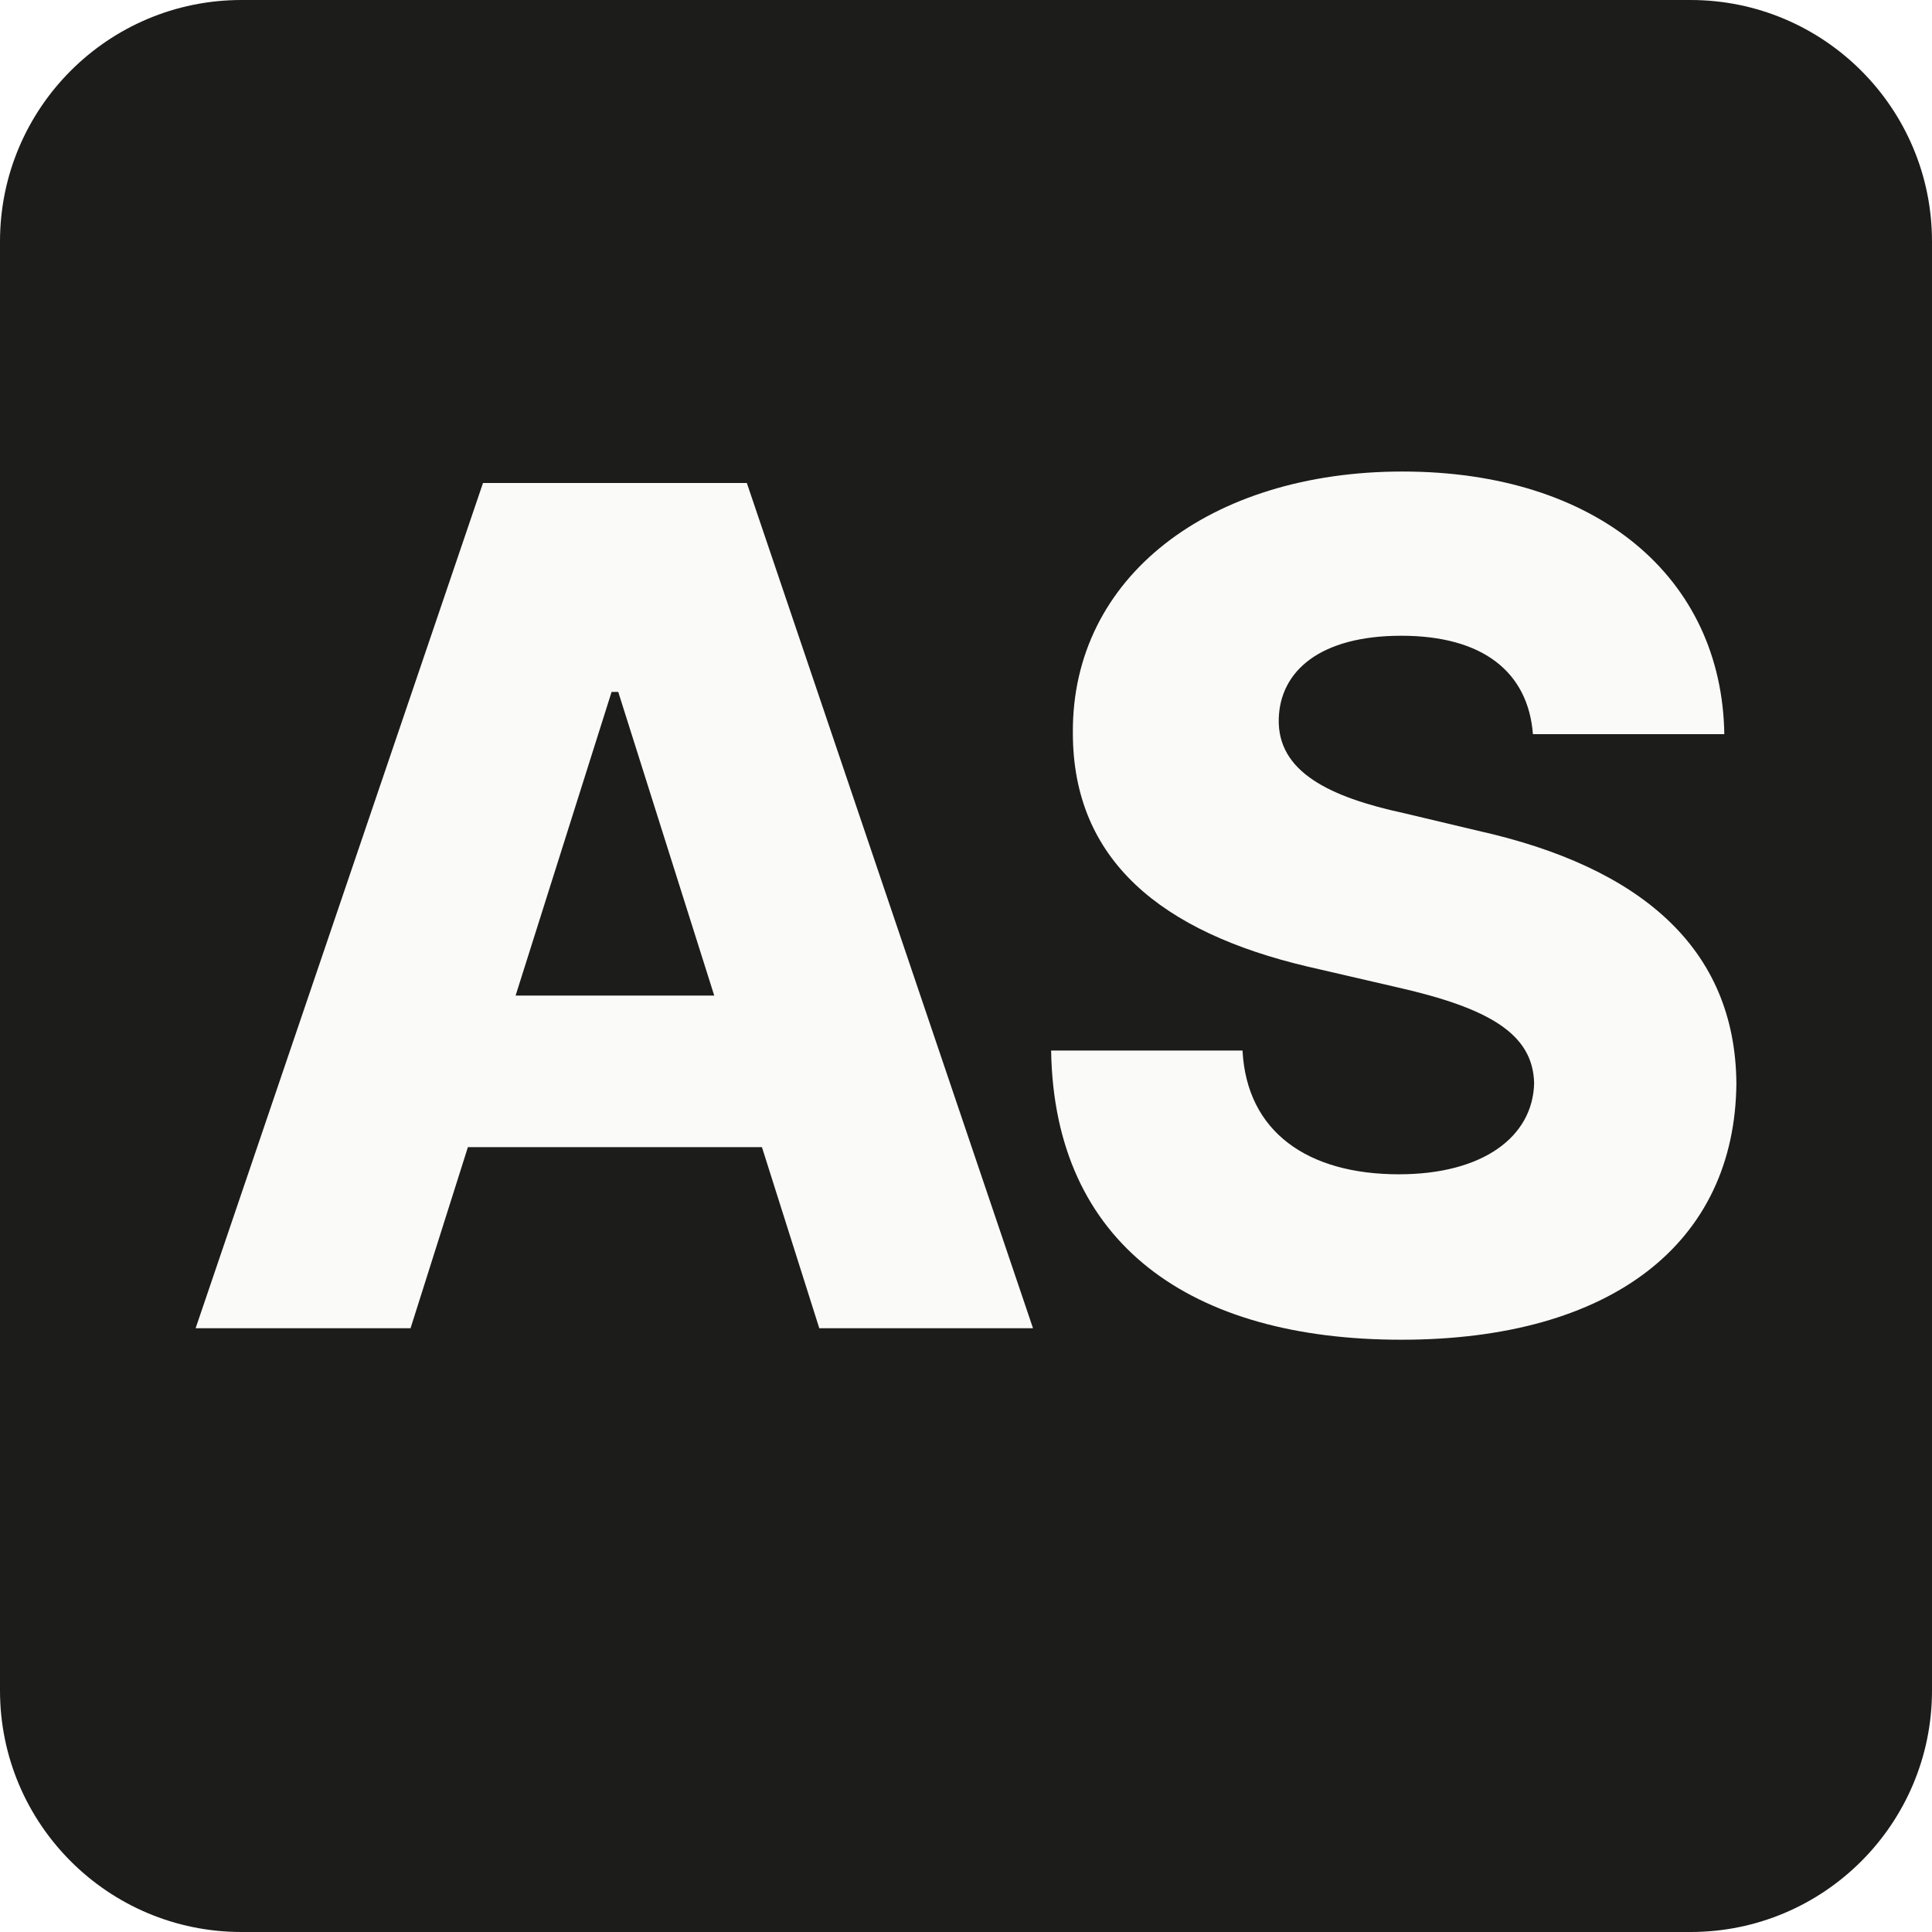
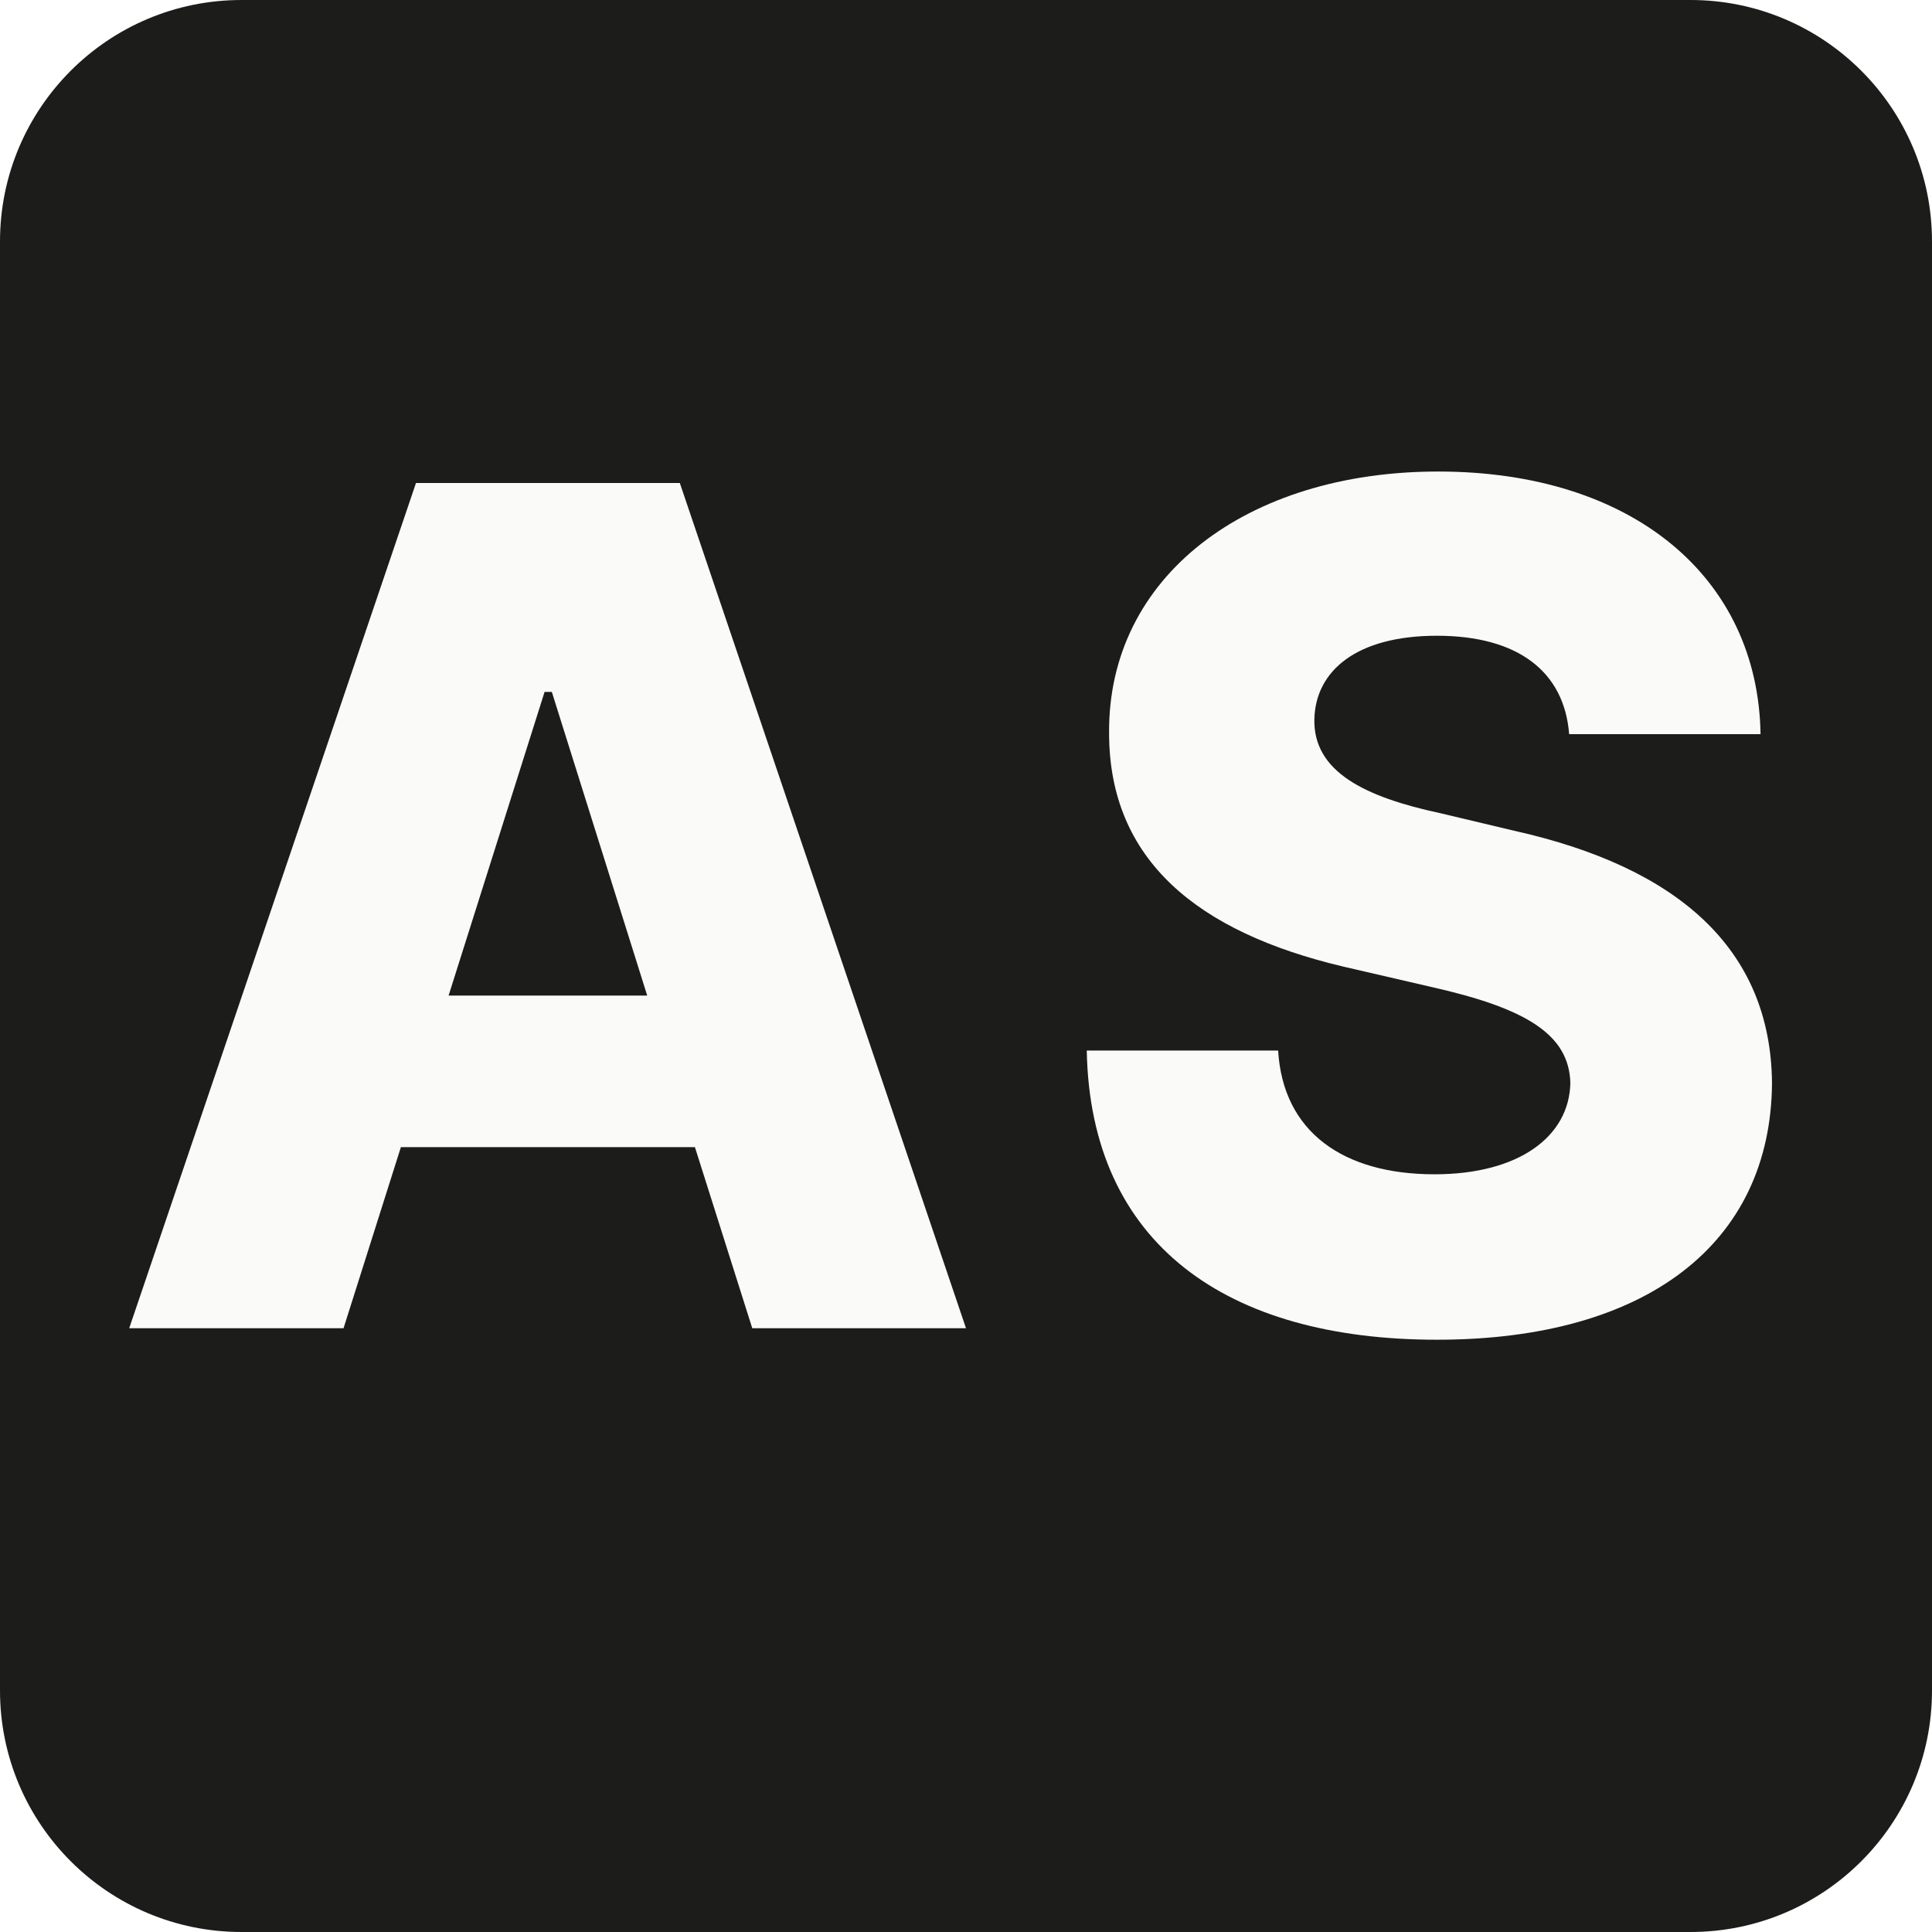
<svg xmlns="http://www.w3.org/2000/svg" viewBox="0 0 32 32">
  <style>.t{fill:#1C1C1A}.g{fill:#FAFAF8}@media (prefers-color-scheme:dark){.t{fill:#ECECE8}.g{fill:#141413}}</style>
  <rect class="t" width="32" height="32" rx="4" />
-   <path class="g" d="M6.8 22 7.75 19H12.62L13.57 22H17.11L12.37 8H8L3.24 22ZM8.54 16.49 10.13 11.46H10.24L11.83 16.49Z M25.39 12.16H28.56C28.52 9.57 26.46 7.81 23.23 7.81C20.05 7.81 17.75 9.55 17.77 12.14C17.77 14.25 19.24 15.44 21.66 16.01L23.13 16.35C24.68 16.7 25.39 17.13 25.41 17.94C25.39 18.83 24.56 19.45 23.17 19.45C21.66 19.45 20.65 18.75 20.58 17.4H17.41C17.46 20.61 19.73 22.19 23.21 22.19C26.69 22.19 28.74 20.59 28.76 17.94C28.74 15.7 27.17 14.36 24.48 13.76L23.26 13.47C22.01 13.2 21.16 12.78 21.18 11.91C21.2 11.11 21.87 10.53 23.21 10.53C24.56 10.53 25.31 11.13 25.39 12.16Z" />
+   <path class="g" d="M5.69 22 6.64 19H11.51L12.46 22H16L11.26 8H6.89L2.14 22ZM7.43 16.49 9.02 11.46H9.14L10.72 16.49Z M25.99 12.16H29.16C29.12 9.57 27.05 7.81 23.82 7.81C20.65 7.81 18.35 9.55 18.37 12.14C18.37 14.25 19.84 15.44 22.25 16.01L23.72 16.35C25.27 16.7 25.99 17.13 26.01 17.94C25.99 18.83 25.15 19.45 23.76 19.45C22.25 19.45 21.25 18.75 21.17 17.4H18C18.06 20.61 20.32 22.19 23.8 22.19C27.28 22.19 29.33 20.59 29.35 17.94C29.33 15.7 27.77 14.36 25.08 13.76L23.86 13.47C22.6 13.2 21.75 12.78 21.77 11.91C21.79 11.11 22.47 10.53 23.8 10.53C25.15 10.53 25.91 11.13 25.99 12.16Z" />
</svg>
